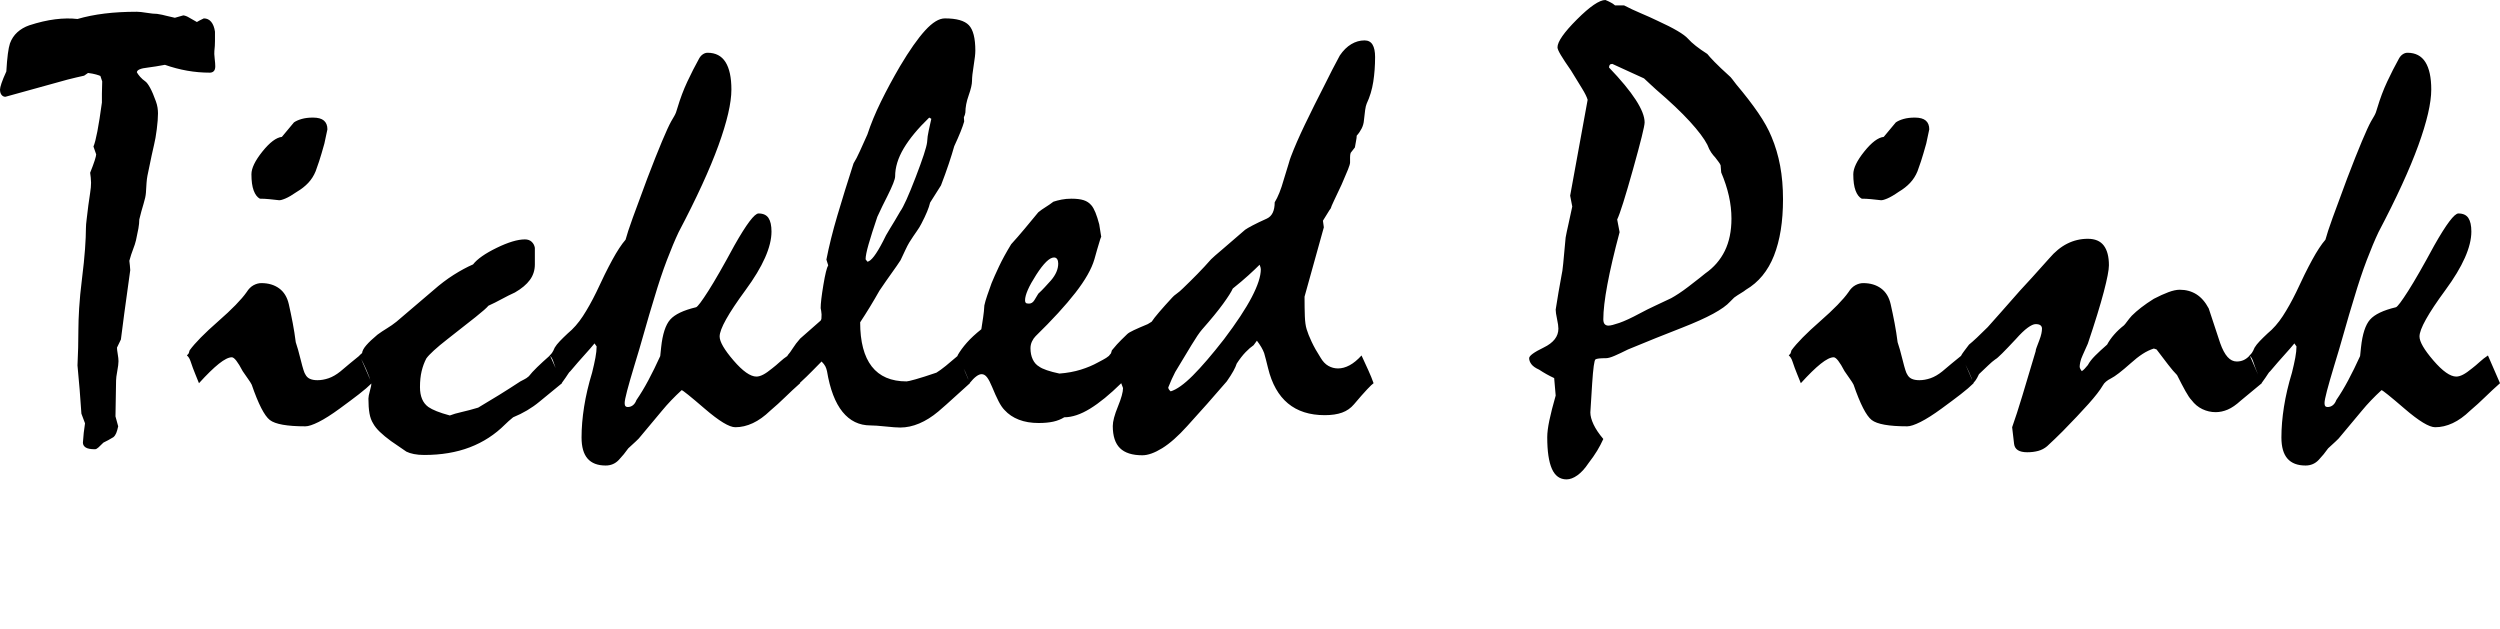
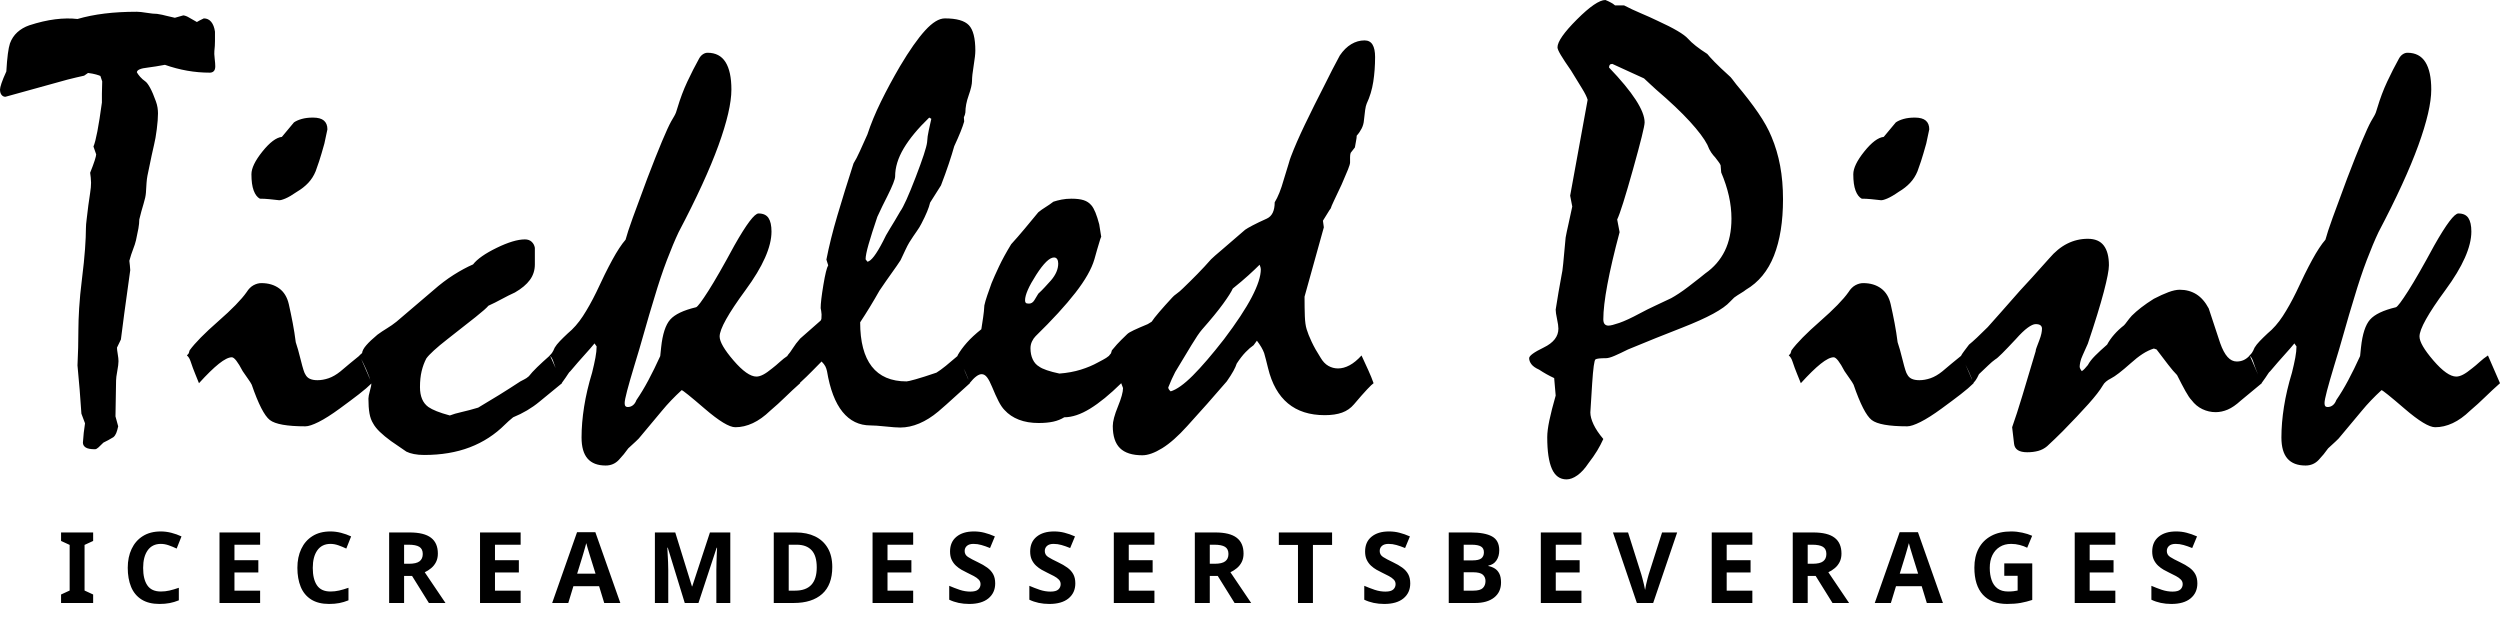
<svg xmlns="http://www.w3.org/2000/svg" viewBox="-0.096 22.202 809.745 203.478">
  <defs>
    <style>
      .cls-1 {
        font-family: Mistral, Mistral;
        font-size: 200px;
      }

      .cls-2 {
        font-family: Calibri-Bold, Calibri;
        font-size: 32px;
        font-weight: 700;
      }
    </style>
  </defs>
  <g id="Layer_1-2" data-name="Layer 1">
    <path d="M 16.602 -138.086 Q 20.605 -139.258 25.342 -139.844 Q 30.078 -140.43 35.84 -140.43 Q 36.914 -140.43 39.014 -140.088 Q 41.113 -139.746 42.383 -139.746 Q 44.238 -139.453 45.215 -139.16 Q 46.289 -138.867 48.145 -138.477 L 50.879 -139.258 Q 51.758 -139.16 52.783 -138.525 Q 53.809 -137.891 55.273 -137.109 Q 56.055 -137.598 57.52 -138.281 Q 58.984 -138.281 59.912 -137.158 Q 60.84 -136.035 61.133 -133.984 Q 61.133 -132.422 61.133 -130.908 Q 61.133 -129.395 60.938 -127.734 Q 60.84 -126.953 61.035 -125.293 Q 61.23 -123.633 61.23 -122.754 Q 61.23 -121.68 60.742 -121.191 Q 60.254 -120.703 59.473 -120.703 Q 55.762 -120.703 52.148 -121.338 Q 48.535 -121.973 44.922 -123.242 Q 41.797 -122.656 39.453 -122.363 Q 37.598 -122.168 36.719 -121.777 Q 35.84 -121.387 35.84 -120.801 Q 36.23 -120.117 36.914 -119.336 Q 37.598 -118.555 38.574 -117.871 Q 39.258 -117.383 40.137 -115.771 Q 41.016 -114.16 41.992 -111.426 Q 42.383 -110.352 42.529 -109.375 Q 42.676 -108.398 42.676 -107.52 Q 42.676 -105.469 42.285 -102.393 Q 41.895 -99.316 41.406 -97.363 Q 40.527 -93.555 40.039 -91.064 Q 39.551 -88.574 39.258 -87.305 Q 39.063 -86.328 38.965 -84.961 Q 38.867 -83.594 38.77 -81.836 Q 38.672 -80.371 37.988 -78.174 Q 37.305 -75.977 36.621 -73.145 Q 36.621 -71.875 36.328 -70.215 Q 36.035 -68.555 35.547 -66.406 Q 35.254 -65.137 34.619 -63.525 Q 33.984 -61.914 33.398 -59.766 Q 33.594 -58.301 33.691 -56.738 Q 33.301 -54.004 32.91 -51.074 Q 32.324 -46.875 31.738 -42.578 Q 31.152 -38.281 30.664 -34.277 Q 30.078 -33.105 29.395 -31.641 Q 29.395 -30.957 29.639 -29.541 Q 29.883 -28.125 29.883 -27.246 Q 29.883 -26.172 29.492 -24.072 Q 29.102 -21.973 29.102 -20.996 Q 29.102 -19.141 29.004 -15.234 Q 28.906 -11.328 28.906 -9.375 Q 29.395 -7.715 29.785 -6.152 Q 29.492 -4.785 29.15 -3.955 Q 28.809 -3.125 28.223 -2.637 Q 26.465 -1.562 25 -0.879 Q 24.023 0.098 23.389 0.684 Q 22.754 1.27 22.266 1.27 Q 20.117 1.27 19.238 0.684 Q 18.359 0.098 18.359 -0.879 Q 18.555 -4.102 19.043 -7.129 Q 18.848 -7.52 18.604 -8.301 Q 18.359 -9.082 17.871 -10.254 Q 17.383 -17.871 16.602 -25.879 Q 16.895 -31.641 16.895 -37.5 Q 16.895 -40.234 17.139 -44.385 Q 17.383 -48.535 18.066 -54.004 Q 18.75 -59.473 19.043 -63.574 Q 19.336 -67.676 19.336 -70.312 Q 19.336 -71.484 19.58 -73.291 Q 19.824 -75.098 20.117 -77.734 Q 20.41 -79.98 20.703 -81.787 Q 20.996 -83.594 20.996 -85.059 Q 20.996 -85.84 20.898 -86.719 Q 20.801 -87.598 20.703 -88.281 Q 21.68 -90.723 22.168 -92.236 Q 22.656 -93.75 22.656 -94.238 Q 22.266 -95.508 21.777 -96.777 Q 22.363 -98.145 23.047 -101.709 Q 23.73 -105.273 24.512 -111.035 Q 24.512 -112.207 24.512 -113.867 Q 24.512 -115.527 24.609 -117.871 L 24.023 -119.629 Q 23.633 -119.824 22.607 -120.117 Q 21.582 -120.41 20.02 -120.605 L 18.75 -119.727 Q 17.48 -119.434 16.162 -119.141 Q 14.844 -118.848 13.379 -118.457 Q 3.223 -115.625 -6.738 -112.891 Q -7.52 -112.891 -8.008 -113.525 Q -8.496 -114.16 -8.496 -115.234 Q -8.496 -115.82 -8.008 -117.285 Q -7.52 -118.75 -6.445 -121.094 Q -6.25 -124.512 -5.957 -126.758 Q -5.664 -129.004 -5.273 -130.176 Q -4.492 -132.324 -2.881 -133.789 Q -1.27 -135.254 0.977 -136.035 Q 5.469 -137.5 9.375 -137.988 Q 13.281 -138.477 16.602 -138.086 Z M 52.043 -29.102 L 52.629 -29.785 L 52.922 -30.762 Q 55.558 -34.375 62.199 -40.186 Q 68.84 -45.996 71.379 -49.609 Q 72.355 -51.172 73.625 -51.855 Q 74.894 -52.539 76.164 -52.539 Q 79.582 -52.539 81.926 -50.83 Q 84.269 -49.121 85.051 -45.703 Q 85.734 -42.676 86.32 -39.6 Q 86.906 -36.523 87.297 -33.398 Q 87.98 -31.445 88.957 -27.49 Q 89.933 -23.535 90.422 -22.949 Q 90.91 -21.973 91.887 -21.533 Q 92.863 -21.094 94.328 -21.094 Q 96.086 -21.094 97.941 -21.729 Q 99.797 -22.363 101.75 -23.926 Q 103.215 -25.195 104.826 -26.514 Q 106.437 -27.832 108 -29.102 L 111.906 -20.117 Q 110.344 -18.555 107.756 -16.553 Q 105.168 -14.551 101.555 -11.914 Q 97.551 -8.984 94.719 -7.568 Q 91.887 -6.152 90.422 -6.152 Q 81.535 -6.152 78.898 -8.203 Q 76.262 -10.254 73.039 -19.629 Q 72.648 -20.41 71.867 -21.484 Q 71.086 -22.559 70.109 -24.023 Q 68.937 -26.27 68.058 -27.393 Q 67.18 -28.516 66.594 -28.516 Q 65.031 -28.516 62.394 -26.416 Q 59.758 -24.316 55.949 -20.117 Q 55.461 -21.387 54.728 -23.145 Q 53.996 -24.902 53.215 -27.246 Q 53.019 -27.832 52.726 -28.32 Q 52.433 -28.809 52.043 -29.102 Z M 92.863 -106.152 Q 95.305 -106.152 96.428 -105.176 Q 97.551 -104.199 97.551 -102.344 Q 96.965 -99.609 96.574 -97.754 Q 95.598 -94.238 94.865 -91.992 Q 94.133 -89.746 93.742 -88.77 Q 92.863 -86.621 91.349 -85.01 Q 89.836 -83.398 87.687 -82.129 Q 85.441 -80.566 83.928 -79.932 Q 82.414 -79.297 81.828 -79.395 Q 80.168 -79.59 78.654 -79.736 Q 77.141 -79.883 75.676 -79.883 Q 74.406 -80.566 73.674 -82.52 Q 72.941 -84.473 72.941 -87.793 Q 72.941 -90.723 76.506 -95.166 Q 80.07 -99.609 82.805 -99.902 Q 84.465 -101.953 86.711 -104.59 Q 87.687 -105.273 89.25 -105.713 Q 90.812 -106.152 92.863 -106.152 Z M 107.906 -29.102 L 108.784 -29.883 Q 108.882 -30.957 110.152 -32.422 Q 111.421 -33.887 113.765 -35.84 Q 115.23 -36.914 116.841 -37.891 Q 118.452 -38.867 119.917 -40.039 Q 126.07 -45.312 131.831 -50.195 Q 135.152 -53.125 138.472 -55.225 Q 141.792 -57.324 144.722 -58.594 Q 146.773 -61.23 152.388 -63.965 Q 158.003 -66.699 161.519 -66.699 Q 162.886 -66.699 163.716 -65.918 Q 164.546 -65.137 164.742 -63.965 L 164.742 -58.594 Q 164.742 -55.762 163.13 -53.564 Q 161.519 -51.367 158.296 -49.512 Q 156.148 -48.535 153.999 -47.363 Q 151.851 -46.191 149.702 -45.215 Q 148.921 -44.238 145.552 -41.553 Q 142.183 -38.867 136.421 -34.375 Q 133.784 -32.324 132.027 -30.713 Q 130.269 -29.102 129.585 -28.125 Q 128.609 -26.27 128.072 -24.023 Q 127.534 -21.777 127.534 -18.848 Q 127.534 -16.602 128.218 -14.99 Q 128.902 -13.379 130.269 -12.402 Q 131.245 -11.719 132.954 -11.035 Q 134.663 -10.352 137.202 -9.668 Q 138.667 -10.254 141.06 -10.791 Q 143.452 -11.328 146.382 -12.207 Q 149.702 -14.16 153.169 -16.309 Q 156.636 -18.457 160.054 -20.703 Q 160.542 -20.996 161.275 -21.338 Q 162.007 -21.68 162.788 -22.363 Q 163.765 -23.633 165.474 -25.293 Q 167.183 -26.953 169.624 -29.102 Q 173.531 -20.605 173.531 -20.117 Q 169.917 -17.187 166.206 -14.111 Q 162.495 -11.035 157.71 -9.082 Q 156.148 -7.812 155.074 -6.738 Q 150.191 -1.855 143.697 0.635 Q 137.202 3.125 128.902 3.125 Q 127.046 3.125 125.581 2.832 Q 124.117 2.539 123.14 2.051 Q 120.21 0.098 118.159 -1.367 Q 116.011 -2.93 114.546 -4.346 Q 113.081 -5.762 112.398 -7.031 Q 111.519 -8.398 111.177 -10.352 Q 110.835 -12.305 110.835 -15.137 Q 110.835 -15.918 111.324 -17.676 Q 111.812 -19.434 111.812 -20.117 Q 111.128 -22.266 110.152 -24.512 Q 109.175 -26.758 107.906 -29.102 Z M 169.515 -29.102 Q 169.906 -29.395 170.296 -29.932 Q 170.687 -30.469 171.175 -31.641 Q 171.761 -32.617 172.835 -33.74 Q 173.91 -34.863 175.375 -36.23 Q 178.109 -38.477 180.306 -41.846 Q 182.503 -45.215 184.652 -49.609 Q 187.484 -55.762 189.828 -60.059 Q 192.171 -64.355 194.125 -66.602 Q 194.71 -68.848 196.468 -73.73 Q 198.226 -78.613 201.156 -86.426 Q 203.988 -93.848 205.941 -98.486 Q 207.894 -103.125 208.871 -104.883 Q 209.261 -105.566 209.896 -106.641 Q 210.531 -107.715 210.921 -109.277 Q 212.289 -113.867 214.144 -117.822 Q 216 -121.777 217.953 -125.293 Q 218.441 -126.172 219.173 -126.66 Q 219.906 -127.148 220.687 -127.148 Q 224.593 -127.148 226.498 -124.121 Q 228.402 -121.094 228.402 -115.234 Q 228.402 -108.691 224.203 -97.119 Q 220.003 -85.547 211.312 -69.043 Q 209.554 -65.332 207.503 -59.961 Q 205.453 -54.59 203.402 -47.656 Q 201.742 -42.285 200.179 -36.719 Q 198.617 -31.152 196.957 -25.781 Q 195.394 -20.605 194.613 -17.627 Q 193.832 -14.648 193.832 -13.672 Q 193.832 -12.988 194.076 -12.695 Q 194.32 -12.402 194.808 -12.402 Q 195.785 -12.402 196.517 -12.988 Q 197.25 -13.574 197.64 -14.648 Q 199.593 -17.48 201.498 -21.045 Q 203.402 -24.609 205.355 -28.906 L 205.648 -31.738 Q 206.332 -38.184 208.578 -40.723 Q 210.824 -43.262 216.976 -44.727 Q 217.757 -45.02 220.931 -50 Q 224.105 -54.98 229.378 -64.746 Q 232.308 -69.922 234.261 -72.51 Q 236.214 -75.098 237.191 -75.098 Q 239.437 -75.098 240.414 -73.633 Q 241.39 -72.168 241.39 -69.238 Q 241.39 -61.719 232.992 -50.293 Q 224.593 -38.867 224.593 -35.254 Q 224.593 -32.715 229.085 -27.49 Q 233.578 -22.266 236.507 -22.266 Q 237.484 -22.266 238.705 -22.9 Q 239.925 -23.535 241.585 -24.902 Q 242.855 -25.879 244.076 -27.002 Q 245.296 -28.125 246.761 -29.102 L 250.667 -20.117 Q 248.128 -17.871 245.833 -15.625 Q 243.539 -13.379 241 -11.23 Q 238.167 -8.496 235.335 -7.178 Q 232.503 -5.859 229.671 -5.859 Q 226.742 -5.859 219.759 -11.865 Q 212.777 -17.871 212.289 -17.871 Q 208.675 -14.551 205.941 -11.23 Q 204.183 -9.082 202.474 -7.08 Q 200.765 -5.078 199.007 -2.93 Q 198.519 -2.246 197.445 -1.27 Q 196.371 -0.293 195.003 0.977 Q 193.636 2.93 191.927 4.736 Q 190.218 6.543 187.679 6.543 Q 183.773 6.543 181.82 4.297 Q 179.867 2.051 179.867 -2.539 Q 179.867 -7.227 180.697 -12.5 Q 181.527 -17.773 183.285 -23.535 Q 183.968 -26.27 184.359 -28.369 Q 184.75 -30.469 184.75 -32.031 L 184.066 -33.008 Q 182.796 -31.445 180.843 -29.297 Q 178.89 -27.148 176.253 -24.023 Q 175.863 -23.73 175.423 -22.998 Q 174.984 -22.266 173.421 -20.117 Q 172.933 -21.387 172.201 -23.145 Q 171.468 -24.902 170.687 -27.246 Q 170.492 -27.832 170.199 -28.32 Q 169.906 -28.809 169.515 -29.102 Z M 246.574 -29.102 Q 247.452 -30.078 248.331 -31.494 Q 249.21 -32.91 250.675 -34.57 L 257.12 -40.234 Q 257.511 -40.527 257.56 -41.016 Q 257.609 -41.504 257.609 -42.383 Q 257.511 -43.652 257.316 -44.434 Q 257.316 -46.68 258.195 -51.953 Q 259.074 -57.227 259.757 -58.301 L 259.171 -60.156 Q 260.441 -66.699 262.736 -74.463 Q 265.031 -82.227 267.96 -91.309 Q 268.937 -92.871 270.011 -95.264 Q 271.085 -97.656 272.452 -100.684 Q 274.113 -105.762 276.847 -111.328 Q 279.581 -116.895 282.999 -122.754 Q 287.589 -130.469 291.154 -134.375 Q 294.718 -138.281 297.55 -138.281 Q 303.214 -138.281 305.314 -136.084 Q 307.413 -133.887 307.413 -127.832 Q 307.413 -126.27 306.876 -122.998 Q 306.339 -119.727 306.339 -118.066 Q 306.339 -116.406 305.265 -113.379 Q 304.191 -110.352 304.191 -107.812 Q 304.093 -107.031 303.702 -106.25 L 303.8 -104.883 Q 303.41 -103.516 302.628 -101.562 Q 301.847 -99.609 300.577 -96.875 Q 299.894 -94.434 298.82 -91.211 Q 297.745 -87.988 296.281 -84.18 Q 295.695 -83.203 294.767 -81.787 Q 293.839 -80.371 292.765 -78.613 Q 292.472 -77.344 291.788 -75.684 Q 291.105 -74.023 289.933 -71.777 Q 289.347 -70.605 288.37 -69.238 Q 287.394 -67.871 286.027 -65.723 Q 285.441 -64.746 284.757 -63.281 Q 284.074 -61.816 283.195 -59.961 Q 282.12 -58.301 280.363 -55.859 Q 278.605 -53.418 276.359 -50.098 Q 273.331 -44.727 270.109 -39.844 Q 270.109 -30.371 273.868 -25.537 Q 277.628 -20.703 285.148 -20.703 Q 285.636 -20.703 288.077 -21.387 Q 290.519 -22.07 294.816 -23.535 Q 296.085 -24.316 297.843 -25.732 Q 299.601 -27.148 301.847 -29.102 L 305.656 -20.117 Q 303.117 -17.871 300.577 -15.527 Q 298.038 -13.184 295.402 -10.937 Q 292.374 -8.398 289.249 -7.08 Q 286.124 -5.762 283.097 -5.762 Q 281.535 -5.762 278.312 -6.104 Q 275.089 -6.445 273.429 -6.445 Q 267.96 -6.445 264.396 -10.84 Q 260.831 -15.234 259.367 -24.023 Q 259.171 -24.902 258.829 -25.586 Q 258.488 -26.27 257.609 -27.148 Q 256.339 -25.879 254.63 -24.121 Q 252.921 -22.363 250.48 -20.117 Z M 293.156 -105.762 L 292.472 -106.152 Q 287.003 -100.879 284.22 -96.191 Q 281.437 -91.504 281.437 -87.109 Q 281.437 -86.426 280.802 -84.814 Q 280.167 -83.203 278.898 -80.664 Q 277.335 -77.637 275.675 -74.023 Q 273.82 -68.555 272.843 -65.137 Q 271.867 -61.719 271.867 -60.254 L 272.452 -59.473 Q 273.331 -59.57 274.601 -61.23 Q 275.87 -62.891 277.531 -66.113 Q 278.312 -67.871 279.777 -70.215 Q 281.242 -72.559 283.097 -75.781 Q 284.66 -77.93 288.077 -86.816 Q 291.495 -95.703 291.788 -98.145 Q 291.886 -100.098 292.326 -102.002 Q 292.765 -103.906 293.156 -105.762 Z M 301.642 -29.102 Q 302.814 -31.152 304.669 -33.252 Q 306.525 -35.352 309.357 -37.598 Q 309.65 -39.551 309.943 -41.455 Q 310.236 -43.359 310.333 -45.312 Q 310.626 -46.68 311.261 -48.535 Q 311.896 -50.391 312.677 -52.539 Q 313.556 -54.687 315.07 -57.91 Q 316.583 -61.133 319.025 -65.137 Q 321.075 -67.383 323.322 -70.068 Q 325.568 -72.754 327.814 -75.488 Q 328.888 -76.367 330.158 -77.148 Q 331.427 -77.93 332.697 -78.906 Q 333.868 -79.297 335.333 -79.59 Q 336.798 -79.883 338.556 -79.883 Q 340.997 -79.883 342.511 -79.395 Q 344.025 -78.906 345.001 -77.734 Q 345.685 -76.953 346.32 -75.391 Q 346.954 -73.828 347.54 -71.582 Q 347.833 -69.629 348.224 -67.285 Q 348.224 -67.871 347.882 -66.797 Q 347.54 -65.723 346.857 -63.379 L 345.978 -60.254 Q 344.611 -55.566 339.825 -49.414 Q 335.04 -43.262 326.935 -35.352 Q 326.251 -34.668 325.763 -33.643 Q 325.275 -32.617 325.275 -31.445 Q 325.275 -29.395 326.007 -27.832 Q 326.74 -26.27 328.107 -25.488 Q 328.888 -24.902 330.597 -24.316 Q 332.306 -23.73 334.65 -23.242 Q 338.458 -23.535 341.583 -24.512 Q 344.708 -25.488 347.15 -26.855 Q 347.638 -27.148 348.712 -27.686 Q 349.786 -28.223 350.861 -29.102 Q 352.13 -26.27 353.107 -24.023 Q 354.083 -21.777 354.669 -20.117 Q 349.103 -14.648 344.562 -11.865 Q 340.021 -9.082 336.212 -9.082 Q 334.65 -8.105 332.648 -7.666 Q 330.646 -7.227 327.911 -7.227 Q 324.298 -7.227 321.515 -8.301 Q 318.732 -9.375 316.876 -11.426 Q 315.9 -12.402 314.923 -14.307 Q 313.947 -16.211 312.872 -18.848 Q 311.993 -20.996 311.212 -22.021 Q 310.431 -23.047 309.454 -23.047 Q 308.673 -23.047 307.697 -22.314 Q 306.72 -21.582 305.548 -20.117 Q 305.158 -21.582 304.181 -23.73 Q 303.204 -25.879 301.642 -29.102 Z M 332.892 -60.84 Q 330.743 -60.84 327.13 -55.225 Q 323.517 -49.609 323.517 -46.973 Q 323.517 -46.387 323.761 -46.143 Q 324.005 -45.898 324.786 -45.898 Q 325.861 -45.898 326.544 -47.021 Q 327.228 -48.145 327.814 -49.121 Q 328.888 -50.098 329.913 -51.221 Q 330.939 -52.344 331.915 -53.418 Q 333.087 -54.785 333.673 -56.152 Q 334.259 -57.52 334.259 -58.887 Q 334.259 -59.766 333.917 -60.303 Q 333.575 -60.84 332.892 -60.84 Z M 350.761 -29.102 L 351.346 -29.785 L 351.639 -30.762 Q 353.397 -32.91 354.667 -34.131 Q 355.936 -35.352 356.62 -36.035 Q 357.108 -36.523 358.768 -37.305 Q 360.428 -38.086 363.261 -39.258 L 364.53 -40.039 Q 365.214 -41.113 366.971 -43.164 Q 368.729 -45.215 371.171 -47.852 Q 371.659 -48.437 372.636 -49.121 Q 373.612 -49.805 374.686 -50.879 Q 377.03 -53.125 379.374 -55.518 Q 381.718 -57.91 383.768 -60.254 Q 384.647 -61.133 387.382 -63.428 Q 390.116 -65.723 394.803 -69.824 Q 395.487 -70.312 397.245 -71.24 Q 399.003 -72.168 401.835 -73.437 Q 403.104 -74.023 403.739 -75.342 Q 404.374 -76.66 404.374 -78.711 Q 405.155 -79.98 405.887 -81.787 Q 406.62 -83.594 407.303 -86.035 Q 408.28 -89.062 408.817 -90.967 Q 409.354 -92.871 409.647 -93.555 Q 411.307 -97.949 414.139 -103.857 Q 416.971 -109.766 420.878 -117.383 Q 422.831 -121.387 425.468 -126.27 Q 427.128 -128.711 429.178 -129.932 Q 431.229 -131.152 433.475 -131.152 Q 435.233 -131.152 436.063 -129.785 Q 436.893 -128.418 436.893 -125.781 Q 436.893 -121.582 436.307 -117.773 Q 435.721 -113.965 434.159 -110.645 Q 433.866 -109.961 433.671 -108.594 Q 433.475 -107.227 433.28 -105.273 Q 433.182 -103.906 432.548 -102.637 Q 431.913 -101.367 430.936 -100.293 Q 430.936 -99.609 430.741 -98.682 Q 430.546 -97.754 430.35 -96.484 L 428.983 -94.727 Q 428.788 -94.141 428.788 -93.311 Q 428.788 -92.48 428.788 -91.602 Q 428.788 -91.016 428.104 -89.307 Q 427.421 -87.598 426.053 -84.473 Q 424.491 -81.152 423.563 -79.199 Q 422.636 -77.246 422.538 -76.758 Q 422.147 -76.27 421.512 -75.195 Q 420.878 -74.121 419.999 -72.754 L 420.292 -70.605 L 414.042 -48.145 Q 414.042 -44.434 414.139 -41.797 Q 414.237 -39.16 414.725 -37.598 Q 415.214 -35.937 416.337 -33.545 Q 417.46 -31.152 419.218 -28.418 Q 420.292 -26.562 421.757 -25.732 Q 423.221 -24.902 424.882 -24.902 Q 426.737 -24.902 428.641 -25.928 Q 430.546 -26.953 432.499 -29.102 Q 433.671 -26.562 434.696 -24.316 Q 435.721 -22.07 436.405 -20.117 Q 435.917 -19.824 434.305 -18.115 Q 432.694 -16.406 430.057 -13.281 Q 428.495 -11.426 426.2 -10.596 Q 423.905 -9.766 420.585 -9.766 Q 413.261 -9.766 408.671 -13.574 Q 404.081 -17.383 402.225 -25 Q 401.835 -26.562 401.542 -27.734 Q 401.249 -28.906 400.956 -29.883 Q 400.272 -31.738 398.612 -33.887 Q 397.928 -32.91 397.538 -32.422 Q 396.366 -31.641 394.95 -30.176 Q 393.534 -28.711 392.069 -26.465 Q 391.776 -25.488 390.995 -24.072 Q 390.214 -22.656 388.846 -20.703 Q 385.721 -17.09 382.499 -13.428 Q 379.276 -9.766 376.053 -6.25 Q 371.659 -1.367 367.948 0.928 Q 364.237 3.223 361.503 3.223 Q 356.62 3.223 354.276 0.928 Q 351.932 -1.367 351.932 -6.25 Q 351.932 -8.496 353.593 -12.549 Q 355.253 -16.602 355.253 -18.555 L 354.667 -20.117 Z M 399.882 -57.031 Q 399.882 -57.52 399.491 -58.496 Q 398.026 -57.031 395.878 -55.078 Q 393.729 -53.125 390.8 -50.781 Q 390.116 -49.219 387.675 -45.85 Q 385.233 -42.48 380.839 -37.5 Q 379.569 -36.035 377.421 -32.471 Q 375.272 -28.906 372.147 -23.73 Q 371.073 -21.68 369.901 -18.75 Q 369.901 -18.164 370.682 -17.48 Q 373.612 -18.359 377.86 -22.607 Q 382.108 -26.855 387.968 -34.375 Q 394.022 -42.383 396.952 -47.998 Q 399.882 -53.613 399.882 -57.031 Z M 505.737 -111.914 Q 505.346 -113.281 503.93 -115.576 Q 502.514 -117.871 500.366 -121.387 Q 498.12 -124.609 497.046 -126.416 Q 495.971 -128.223 495.971 -128.906 Q 495.971 -131.641 502.27 -137.939 Q 508.569 -144.238 511.499 -144.238 Q 513.647 -143.359 514.624 -142.48 L 517.553 -142.48 Q 520.19 -141.113 522.973 -139.941 Q 525.756 -138.77 528.393 -137.5 Q 536.303 -133.887 538.256 -131.689 Q 540.21 -129.492 544.506 -126.758 Q 545.092 -125.977 546.85 -124.17 Q 548.608 -122.363 551.635 -119.629 Q 552.026 -119.336 552.612 -118.555 Q 553.198 -117.773 553.881 -116.895 Q 558.081 -111.914 560.962 -107.715 Q 563.842 -103.516 565.307 -99.902 Q 567.163 -95.508 568.09 -90.527 Q 569.018 -85.547 569.018 -79.687 Q 569.018 -68.848 566.089 -61.426 Q 563.159 -54.004 557.006 -50.391 Q 556.421 -49.902 555.346 -49.268 Q 554.272 -48.633 553.198 -47.852 L 551.928 -46.582 Q 550.268 -44.727 546.411 -42.627 Q 542.553 -40.527 536.303 -38.086 Q 528.003 -34.863 518.823 -31.055 Q 516.284 -29.785 514.477 -29.004 Q 512.671 -28.223 511.694 -28.223 Q 508.862 -28.223 508.276 -27.832 Q 507.69 -27.441 507.202 -20.02 Q 506.909 -15.234 506.616 -10.645 Q 506.616 -8.984 507.641 -6.787 Q 508.667 -4.59 510.815 -2.051 Q 509.936 -0.098 508.813 1.758 Q 507.69 3.613 506.03 5.762 Q 504.272 8.398 502.417 9.717 Q 500.561 11.035 498.901 11.035 Q 495.678 11.035 494.165 7.617 Q 492.651 4.199 492.651 -2.637 Q 492.651 -4.785 493.335 -8.057 Q 494.018 -11.328 495.385 -16.113 L 494.897 -21.777 Q 493.628 -22.363 492.407 -23.047 Q 491.186 -23.73 490.014 -24.512 Q 488.256 -25.293 487.524 -26.27 Q 486.792 -27.246 486.792 -28.223 Q 486.792 -29.395 491.528 -31.689 Q 496.264 -33.984 496.264 -37.793 Q 496.264 -38.867 495.825 -40.918 Q 495.385 -42.969 495.385 -43.945 Q 496.264 -49.609 497.339 -55.371 Q 497.534 -55.957 497.827 -58.887 Q 498.12 -61.816 498.608 -67.285 Q 498.901 -68.945 499.487 -71.484 Q 500.073 -74.023 500.756 -77.344 L 500.073 -80.859 Z M 513.745 -123.535 Q 513.159 -123.535 512.915 -123.242 Q 512.671 -122.949 512.671 -122.363 Q 524.194 -110.352 524.194 -104.59 Q 524.194 -102.832 520.434 -89.404 Q 516.674 -75.977 515.307 -73.145 L 516.089 -69.043 Q 513.452 -59.18 512.133 -52.1 Q 510.815 -45.02 510.815 -40.82 Q 510.815 -39.746 511.255 -39.258 Q 511.694 -38.77 512.475 -38.77 Q 513.452 -38.77 515.991 -39.648 Q 518.53 -40.527 522.534 -42.676 Q 525.073 -44.043 527.612 -45.215 Q 530.151 -46.387 532.788 -47.656 Q 533.862 -48.242 535.278 -49.17 Q 536.694 -50.098 538.354 -51.367 Q 540.698 -53.125 542.065 -54.248 Q 543.432 -55.371 543.823 -55.664 Q 548.022 -58.594 550.171 -62.988 Q 552.319 -67.383 552.319 -73.437 Q 552.319 -77.051 551.489 -80.762 Q 550.659 -84.473 548.999 -88.379 L 548.803 -90.723 Q 548.608 -91.211 548.12 -91.846 Q 547.631 -92.48 547.046 -93.262 Q 546.46 -93.848 545.776 -94.824 Q 545.092 -95.801 544.506 -97.363 Q 542.944 -100.391 538.842 -104.883 Q 534.741 -109.375 527.905 -115.234 Q 527.124 -115.918 526.147 -116.846 Q 525.171 -117.773 523.999 -118.848 Q 522.143 -119.727 519.604 -120.85 Q 517.065 -121.973 513.745 -123.535 Z M 570.882 -29.102 L 571.468 -29.785 L 571.76 -30.762 Q 574.397 -34.375 581.038 -40.186 Q 587.678 -45.996 590.218 -49.609 Q 591.194 -51.172 592.464 -51.855 Q 593.733 -52.539 595.003 -52.539 Q 598.421 -52.539 600.764 -50.83 Q 603.108 -49.121 603.889 -45.703 Q 604.573 -42.676 605.159 -39.6 Q 605.745 -36.523 606.135 -33.398 Q 606.819 -31.445 607.796 -27.49 Q 608.772 -23.535 609.26 -22.949 Q 609.749 -21.973 610.725 -21.533 Q 611.702 -21.094 613.167 -21.094 Q 614.925 -21.094 616.78 -21.729 Q 618.635 -22.363 620.589 -23.926 Q 622.053 -25.195 623.665 -26.514 Q 625.276 -27.832 626.839 -29.102 L 630.745 -20.117 Q 629.182 -18.555 626.594 -16.553 Q 624.007 -14.551 620.393 -11.914 Q 616.389 -8.984 613.557 -7.568 Q 610.725 -6.152 609.26 -6.152 Q 600.374 -6.152 597.737 -8.203 Q 595.1 -10.254 591.878 -19.629 Q 591.487 -20.41 590.706 -21.484 Q 589.925 -22.559 588.948 -24.023 Q 587.776 -26.27 586.897 -27.393 Q 586.018 -28.516 585.432 -28.516 Q 583.87 -28.516 581.233 -26.416 Q 578.596 -24.316 574.788 -20.117 Q 574.3 -21.387 573.567 -23.145 Q 572.835 -24.902 572.053 -27.246 Q 571.858 -27.832 571.565 -28.32 Q 571.272 -28.809 570.882 -29.102 Z M 611.702 -106.152 Q 614.143 -106.152 615.266 -105.176 Q 616.389 -104.199 616.389 -102.344 Q 615.803 -99.609 615.413 -97.754 Q 614.436 -94.238 613.704 -91.992 Q 612.971 -89.746 612.581 -88.77 Q 611.702 -86.621 610.188 -85.01 Q 608.675 -83.398 606.526 -82.129 Q 604.28 -80.566 602.766 -79.932 Q 601.253 -79.297 600.667 -79.395 Q 599.007 -79.59 597.493 -79.736 Q 595.979 -79.883 594.514 -79.883 Q 593.245 -80.566 592.512 -82.52 Q 591.78 -84.473 591.78 -87.793 Q 591.78 -90.723 595.344 -95.166 Q 598.909 -99.609 601.643 -99.902 Q 603.303 -101.953 605.55 -104.59 Q 606.526 -105.273 608.089 -105.713 Q 609.651 -106.152 611.702 -106.152 Z M 626.727 -29.102 Q 627.118 -29.785 627.753 -30.615 Q 628.388 -31.445 629.266 -32.617 Q 630.243 -33.398 631.806 -34.863 Q 633.368 -36.328 635.321 -38.281 Q 637.079 -40.234 639.618 -43.115 Q 642.157 -45.996 645.77 -50.098 Q 647.333 -51.758 649.677 -54.346 Q 652.02 -56.934 655.243 -60.547 Q 657.977 -63.77 661.102 -65.332 Q 664.227 -66.895 667.743 -66.895 Q 671.259 -66.895 672.919 -64.697 Q 674.579 -62.5 674.579 -58.301 Q 674.579 -56.055 672.919 -49.707 Q 671.259 -43.359 667.743 -32.91 Q 666.864 -30.957 666.083 -29.199 Q 665.497 -27.93 665.302 -26.953 Q 665.106 -25.977 665.106 -25.488 Q 665.106 -24.902 665.79 -24.023 Q 666.278 -24.316 666.718 -24.805 Q 667.157 -25.293 667.743 -25.977 Q 668.524 -27.441 670.136 -29.053 Q 671.747 -30.664 673.993 -32.617 Q 674.872 -34.277 676.288 -35.889 Q 677.704 -37.5 679.462 -38.867 Q 679.852 -39.258 680.487 -40.137 Q 681.122 -41.016 682.001 -41.992 Q 683.27 -43.262 685.028 -44.629 Q 686.786 -45.996 689.13 -47.461 Q 691.766 -48.828 693.866 -49.609 Q 695.966 -50.391 697.528 -50.391 Q 700.556 -50.391 702.899 -48.926 Q 705.243 -47.461 706.903 -44.336 Q 708.856 -38.281 710.614 -33.105 Q 711.688 -30.078 713.007 -28.613 Q 714.325 -27.148 715.985 -27.148 Q 717.255 -27.148 718.28 -27.637 Q 719.306 -28.125 720.184 -29.102 L 724.091 -20.117 Q 722.431 -18.75 720.673 -17.285 Q 718.915 -15.82 717.255 -14.453 Q 715.009 -12.402 713.056 -11.572 Q 711.102 -10.742 709.149 -10.742 Q 706.903 -10.742 704.852 -11.719 Q 702.802 -12.695 701.337 -14.648 Q 700.556 -15.43 699.384 -17.529 Q 698.212 -19.629 696.649 -22.754 Q 695.38 -24.023 693.768 -26.123 Q 692.157 -28.223 690.009 -31.055 L 689.13 -31.348 Q 687.274 -30.762 685.468 -29.59 Q 683.661 -28.418 681.61 -26.562 Q 677.216 -22.656 675.263 -21.68 Q 673.309 -20.703 672.626 -19.434 Q 671.259 -17.09 667.938 -13.379 Q 664.618 -9.668 659.638 -4.59 Q 658.368 -3.32 657.099 -2.1 Q 655.829 -0.879 654.559 0.293 Q 653.29 1.367 651.679 1.807 Q 650.067 2.246 648.114 2.246 Q 644.208 2.246 643.866 -0.439 Q 643.524 -3.125 643.231 -5.859 Q 644.696 -9.961 646.552 -16.113 Q 648.407 -22.266 650.849 -30.469 Q 650.849 -30.957 651.19 -31.787 Q 651.532 -32.617 652.02 -33.984 Q 652.509 -35.254 652.704 -36.182 Q 652.899 -37.109 652.899 -37.793 Q 652.899 -38.477 652.411 -38.867 Q 651.923 -39.258 650.849 -39.258 Q 649.872 -39.258 648.261 -38.086 Q 646.649 -36.914 644.403 -34.375 Q 641.669 -31.445 640.009 -29.785 Q 638.349 -28.125 637.763 -27.832 Q 636.786 -27.148 635.468 -25.879 Q 634.149 -24.609 632.489 -23.047 Q 632.294 -22.656 631.903 -21.875 Q 631.513 -21.094 630.634 -20.117 Q 630.243 -21.582 629.266 -23.73 Q 628.29 -25.879 626.727 -29.102 Z M 720.097 -29.102 Q 720.487 -29.395 720.878 -29.932 Q 721.269 -30.469 721.757 -31.641 Q 722.343 -32.617 723.417 -33.74 Q 724.491 -34.863 725.956 -36.23 Q 728.691 -38.477 730.888 -41.846 Q 733.085 -45.215 735.234 -49.609 Q 738.066 -55.762 740.409 -60.059 Q 742.753 -64.355 744.706 -66.602 Q 745.292 -68.848 747.05 -73.73 Q 748.808 -78.613 751.737 -86.426 Q 754.569 -93.848 756.523 -98.486 Q 758.476 -103.125 759.452 -104.883 Q 759.843 -105.566 760.478 -106.641 Q 761.112 -107.715 761.503 -109.277 Q 762.87 -113.867 764.726 -117.822 Q 766.581 -121.777 768.534 -125.293 Q 769.023 -126.172 769.755 -126.66 Q 770.487 -127.148 771.269 -127.148 Q 775.175 -127.148 777.079 -124.121 Q 778.984 -121.094 778.984 -115.234 Q 778.984 -108.691 774.784 -97.119 Q 770.585 -85.547 761.894 -69.043 Q 760.136 -65.332 758.085 -59.961 Q 756.034 -54.59 753.984 -47.656 Q 752.323 -42.285 750.761 -36.719 Q 749.198 -31.152 747.538 -25.781 Q 745.976 -20.605 745.194 -17.627 Q 744.413 -14.648 744.413 -13.672 Q 744.413 -12.988 744.657 -12.695 Q 744.901 -12.402 745.39 -12.402 Q 746.366 -12.402 747.099 -12.988 Q 747.831 -13.574 748.222 -14.648 Q 750.175 -17.48 752.079 -21.045 Q 753.984 -24.609 755.937 -28.906 L 756.23 -31.738 Q 756.913 -38.184 759.159 -40.723 Q 761.405 -43.262 767.558 -44.727 Q 768.339 -45.02 771.513 -50 Q 774.687 -54.98 779.96 -64.746 Q 782.89 -69.922 784.843 -72.51 Q 786.796 -75.098 787.773 -75.098 Q 790.019 -75.098 790.995 -73.633 Q 791.972 -72.168 791.972 -69.238 Q 791.972 -61.719 783.573 -50.293 Q 775.175 -38.867 775.175 -35.254 Q 775.175 -32.715 779.667 -27.49 Q 784.159 -22.266 787.089 -22.266 Q 788.066 -22.266 789.286 -22.9 Q 790.507 -23.535 792.167 -24.902 Q 793.437 -25.879 794.657 -27.002 Q 795.878 -28.125 797.343 -29.102 L 801.249 -20.117 Q 798.71 -17.871 796.415 -15.625 Q 794.12 -13.379 791.581 -11.23 Q 788.749 -8.496 785.917 -7.178 Q 783.085 -5.859 780.253 -5.859 Q 777.323 -5.859 770.341 -11.865 Q 763.359 -17.871 762.87 -17.871 Q 759.257 -14.551 756.523 -11.23 Q 754.765 -9.082 753.056 -7.08 Q 751.347 -5.078 749.589 -2.93 Q 749.101 -2.246 748.026 -1.27 Q 746.952 -0.293 745.585 0.977 Q 744.218 2.93 742.509 4.736 Q 740.8 6.543 738.261 6.543 Q 734.355 6.543 732.401 4.297 Q 730.448 2.051 730.448 -2.539 Q 730.448 -7.227 731.278 -12.5 Q 732.109 -17.773 733.866 -23.535 Q 734.55 -26.27 734.941 -28.369 Q 735.331 -30.469 735.331 -32.031 L 734.648 -33.008 Q 733.378 -31.445 731.425 -29.297 Q 729.472 -27.148 726.835 -24.023 Q 726.444 -23.73 726.005 -22.998 Q 725.566 -22.266 724.003 -20.117 Q 723.515 -21.387 722.782 -23.145 Q 722.05 -24.902 721.269 -27.246 Q 721.073 -27.832 720.78 -28.32 Q 720.487 -28.809 720.097 -29.102 Z" transform="matrix(1, 0, 0, 1, 8.4, 166.44)" style="white-space: pre;" />
-  --&gt;
+     <text class="cls-2" style="white-space: pre;" x="18.653" y="217.51">
+       <tspan x="18.653" y="217.51" style="font-size: 32px; word-spacing: 0px;">I C E  C R E A M   D E S S E R T S   B E V E R A G E S </tspan>
+     </text> --&gt;
  </g>
</svg>
